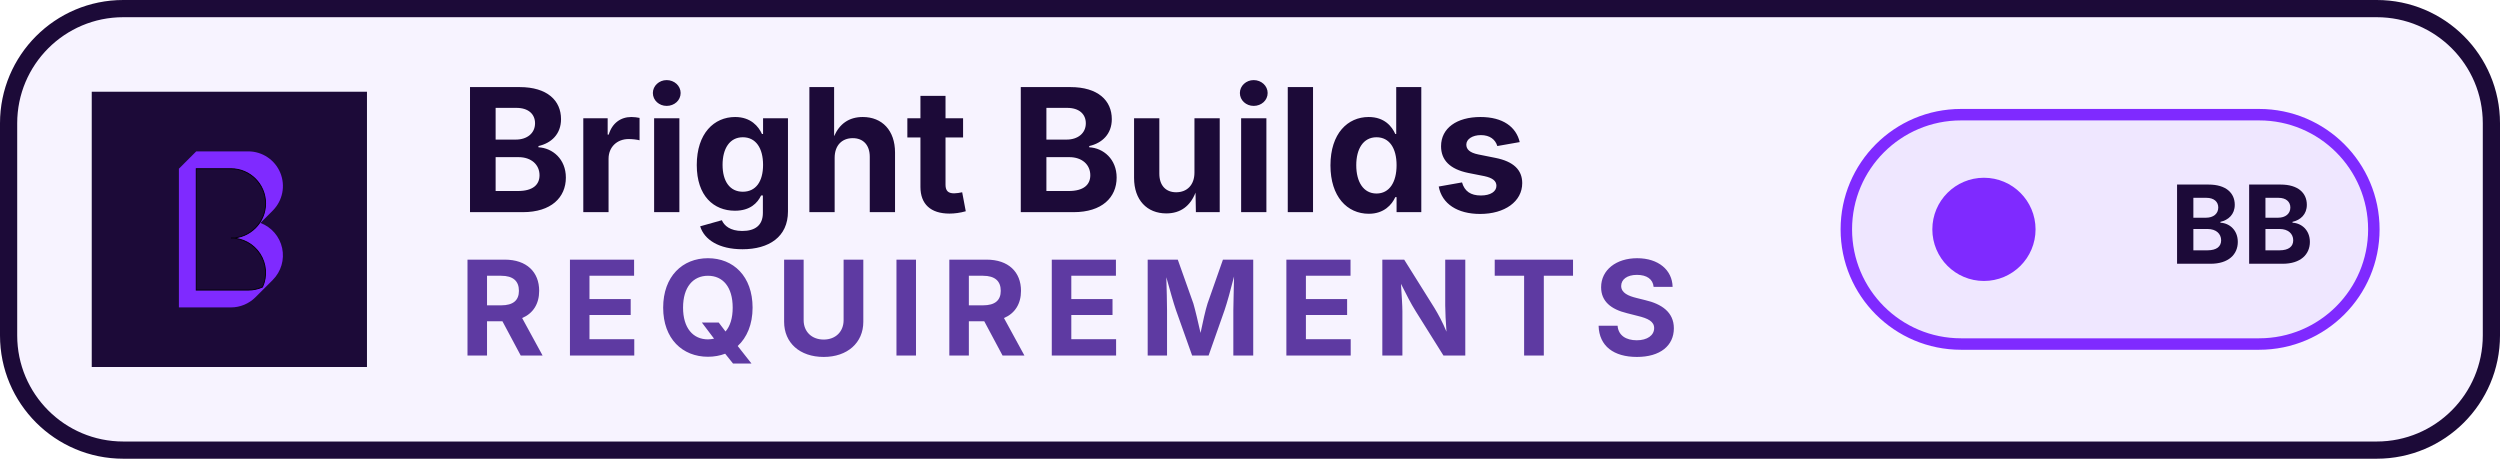
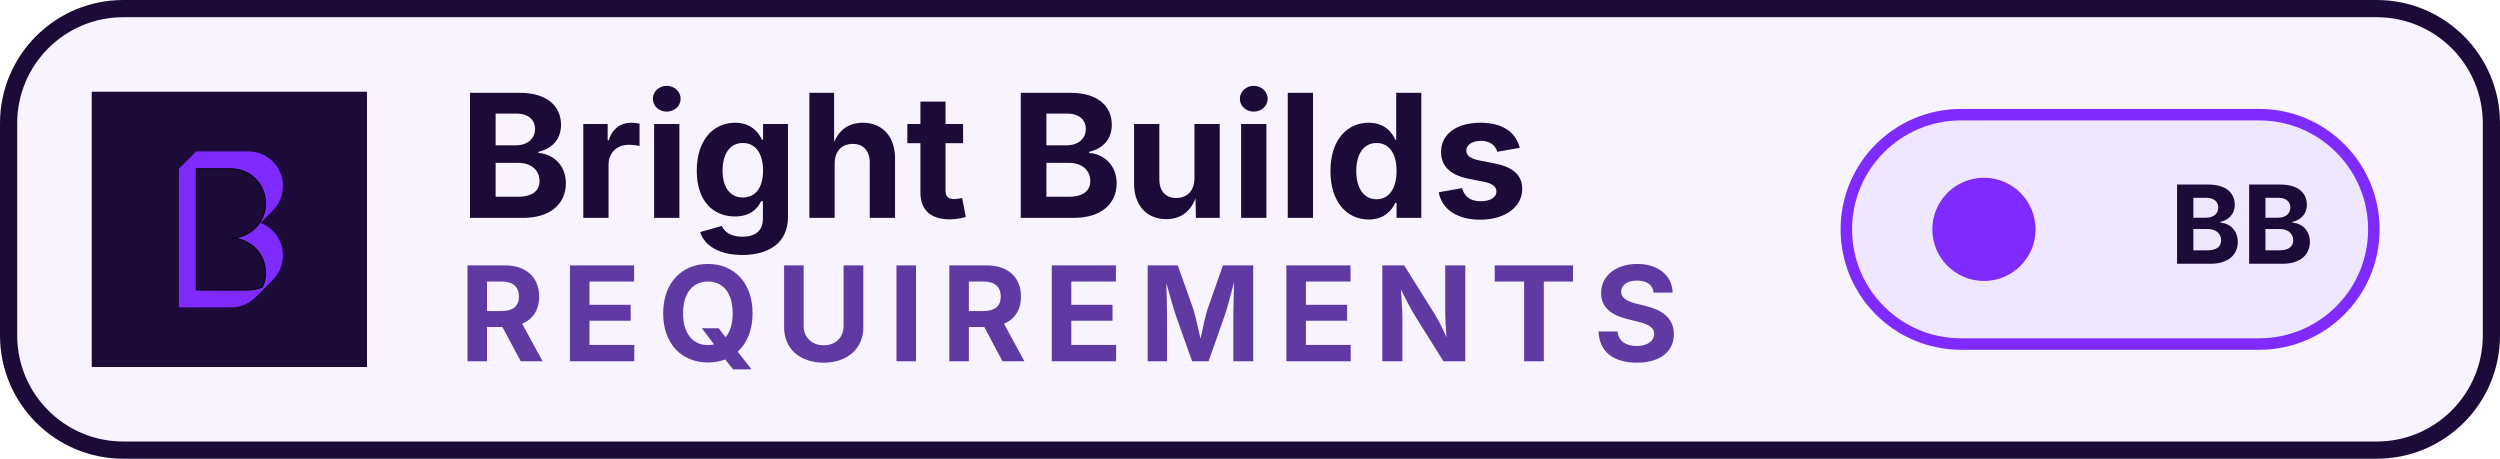
<svg xmlns="http://www.w3.org/2000/svg" width="218" height="40" viewBox="0 0 218 40" role="img" aria-label="Bright Builds Requirements">
  <defs>
    <symbol id="bb-mark" viewBox="0 0 300 300">
      <rect x="0" y="0" width="300" height="300" fill="#1c0a38" />
      <path d="m 178.418,224.009 18.898,-18.898 a 37.795,37.795 0 0 0 -13.47,-62.12 l 13.47,-13.471 A 37.795,37.795 0 0 0 170.591,65 H 113.898 L 95,83.898 v 151.181 h 56.693 a 37.795,37.795 0 0 0 26.725,-11.07 z" fill="#7f2aff" />
      <path d="m 170.591,216.181 a 37.795,37.795 0 0 0 15.55,-3.347 37.795,37.795 0 0 0 -34.448,-53.346 37.795,37.795 0 0 0 0,-75.591 h -37.795 v 132.283 z" fill="#1c0a38" stroke="#000000" />
    </symbol>
  </defs>
  <rect x="0.75" y="0.75" width="216.5" height="38.5" rx="10" fill="#f7f3ff" stroke="#1c0a38" stroke-width="1.5" />
  <use href="#bb-mark" x="8" y="8" width="24" height="24" />
-   <text x="40" y="18.5" fill="#1c0a38" font-family="Avenir Next, Inter, Segoe UI, Arial, sans-serif" font-size="15" font-weight="700">Bright Builds</text>
-   <text x="40" y="31" fill="#5e3aa2" font-family="Avenir Next, Inter, Segoe UI, Arial, sans-serif" font-size="11.5" font-weight="700" letter-spacing="0.12em">REQUIREMENTS</text>
+   <text x="40" y="19" fill="#1c0a38" font-family="Avenir Next, Inter, Segoe UI, Arial, sans-serif" font-size="15" font-weight="700">Bright Builds</text>
+   <text x="40" y="31.5" fill="#5e3aa2" font-family="Avenir Next, Inter, Segoe UI, Arial, sans-serif" font-size="11.5" font-weight="700" letter-spacing="0.12em">REQUIREMENTS</text>
  <rect x="161" y="10" width="46" height="20" rx="10" fill="#efe7ff" stroke="#7f2aff" />
  <circle cx="173" cy="20" r="4.5" fill="#7f2aff" />
  <text x="195.5" y="23" fill="#1c0a38" font-family="Avenir Next, Inter, Segoe UI, Arial, sans-serif" font-size="9.5" font-weight="700" text-anchor="middle">BB</text>
</svg>
